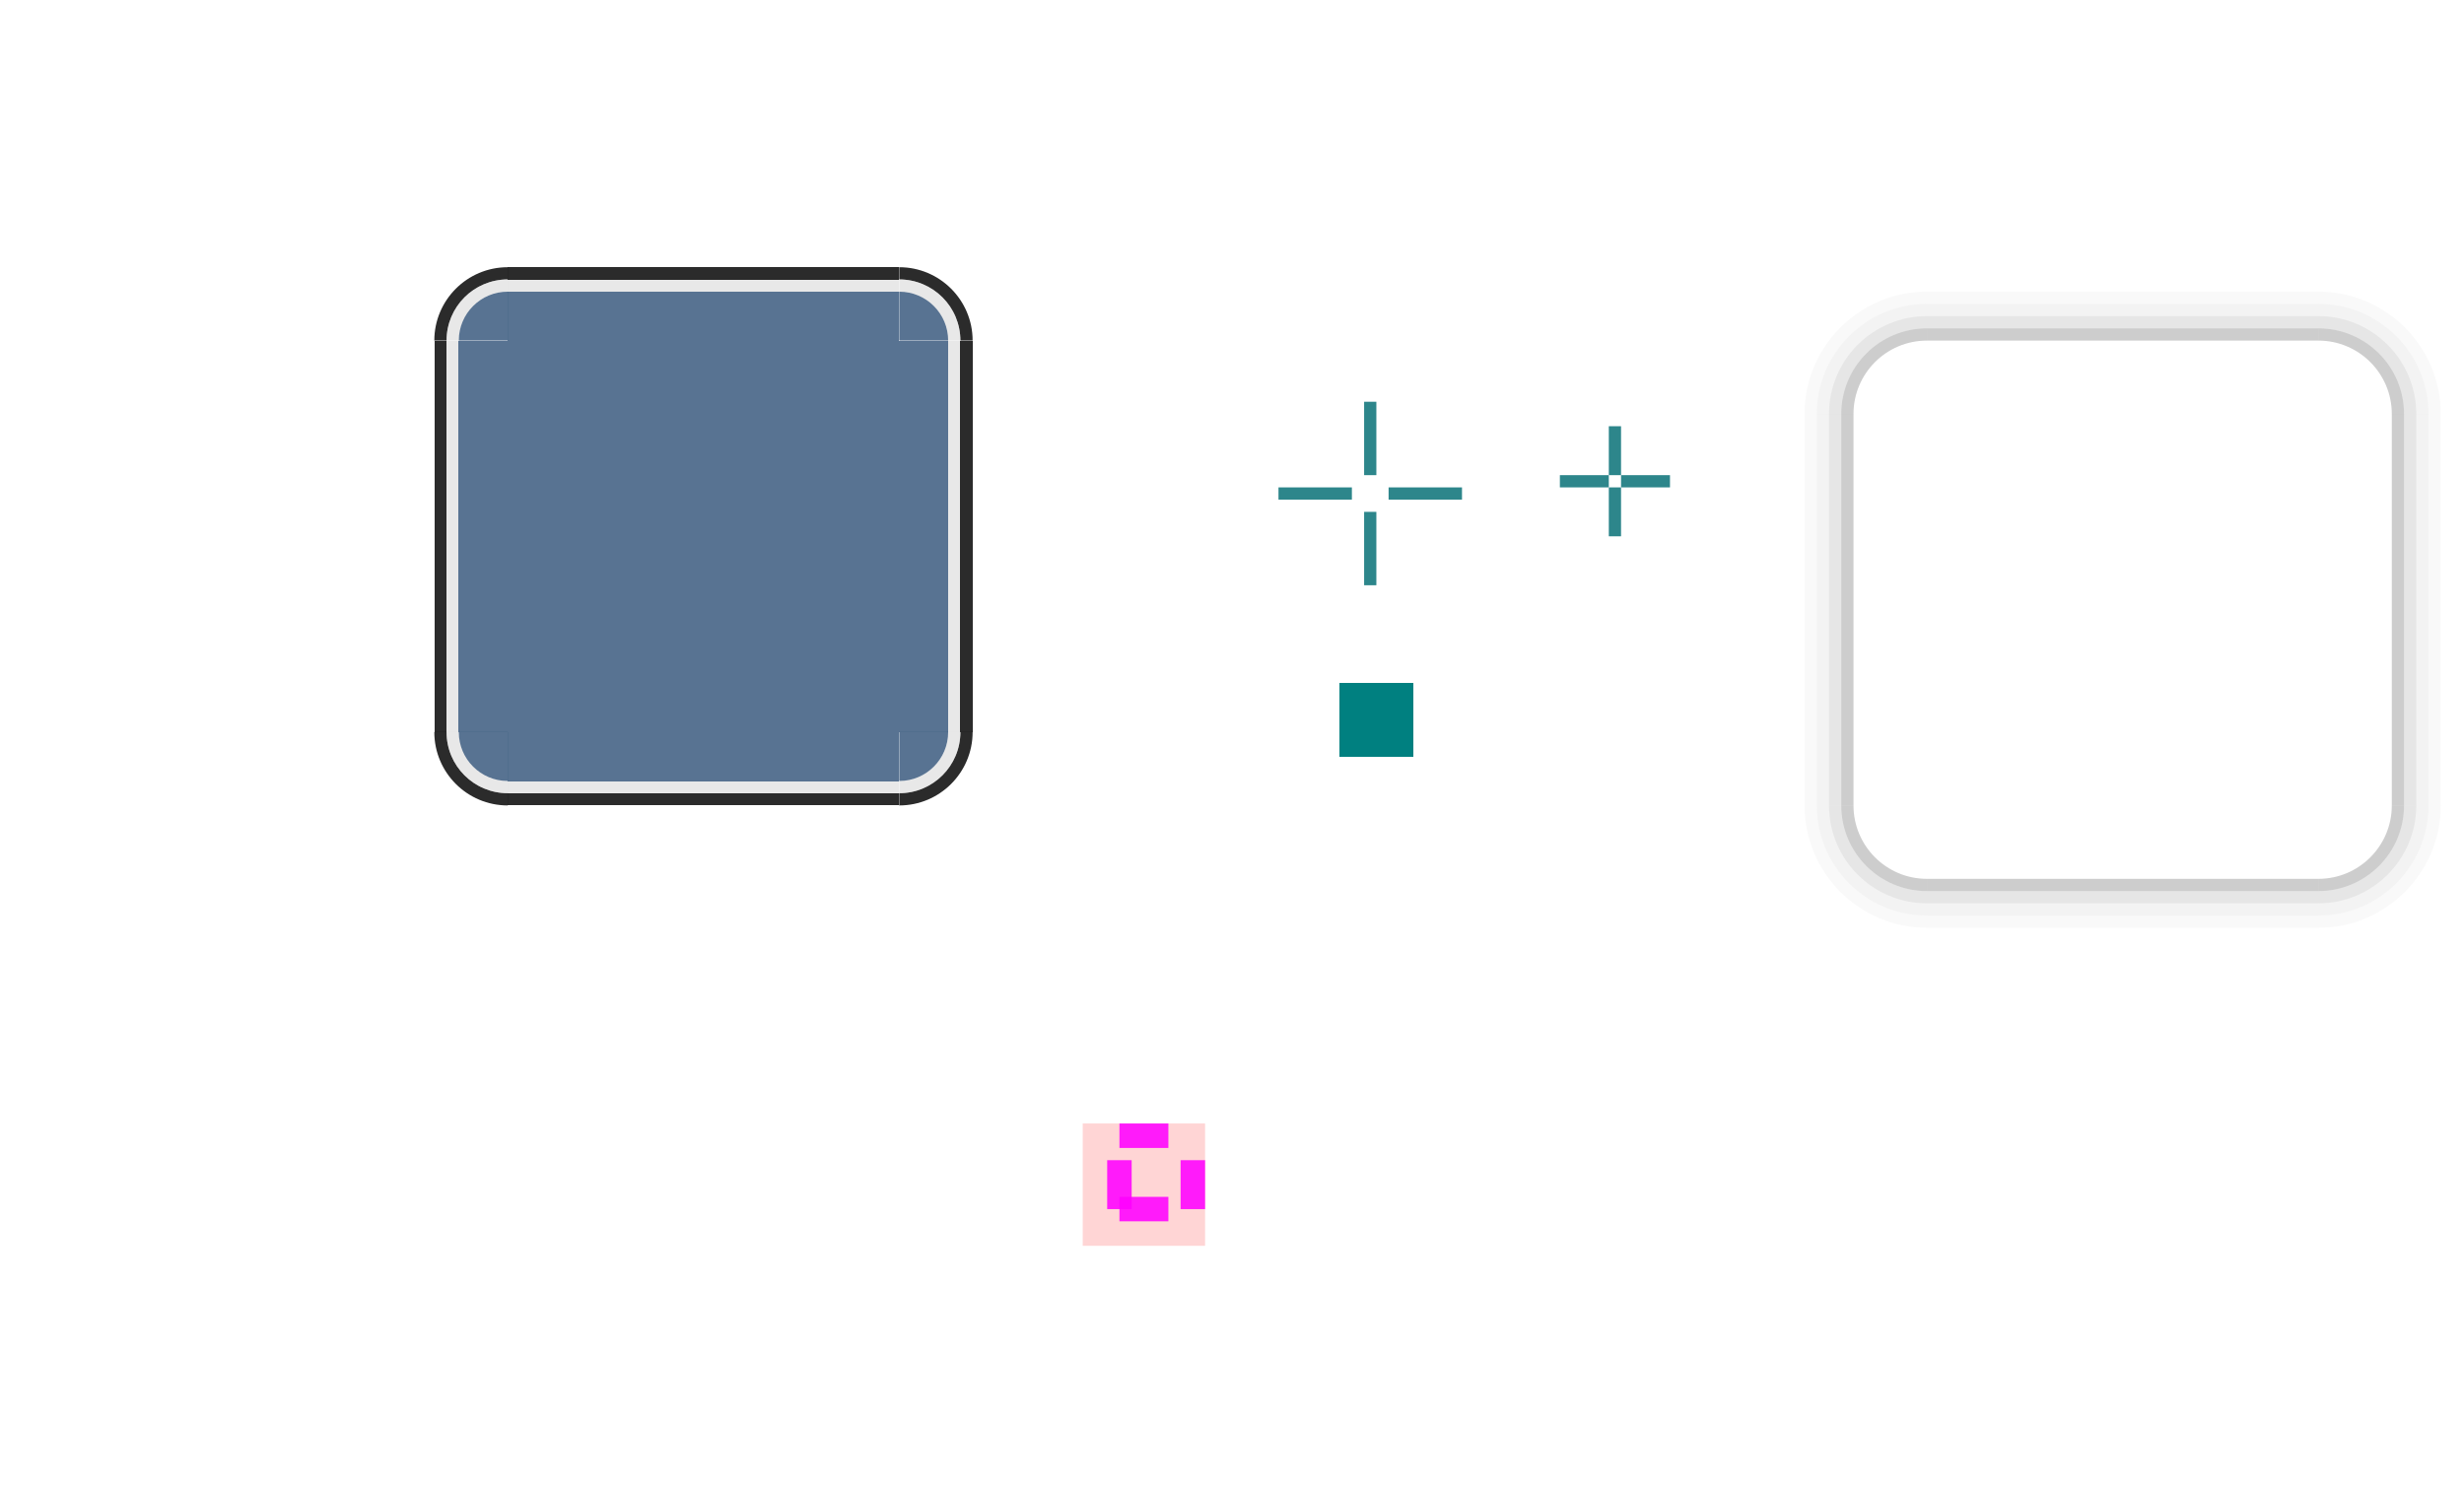
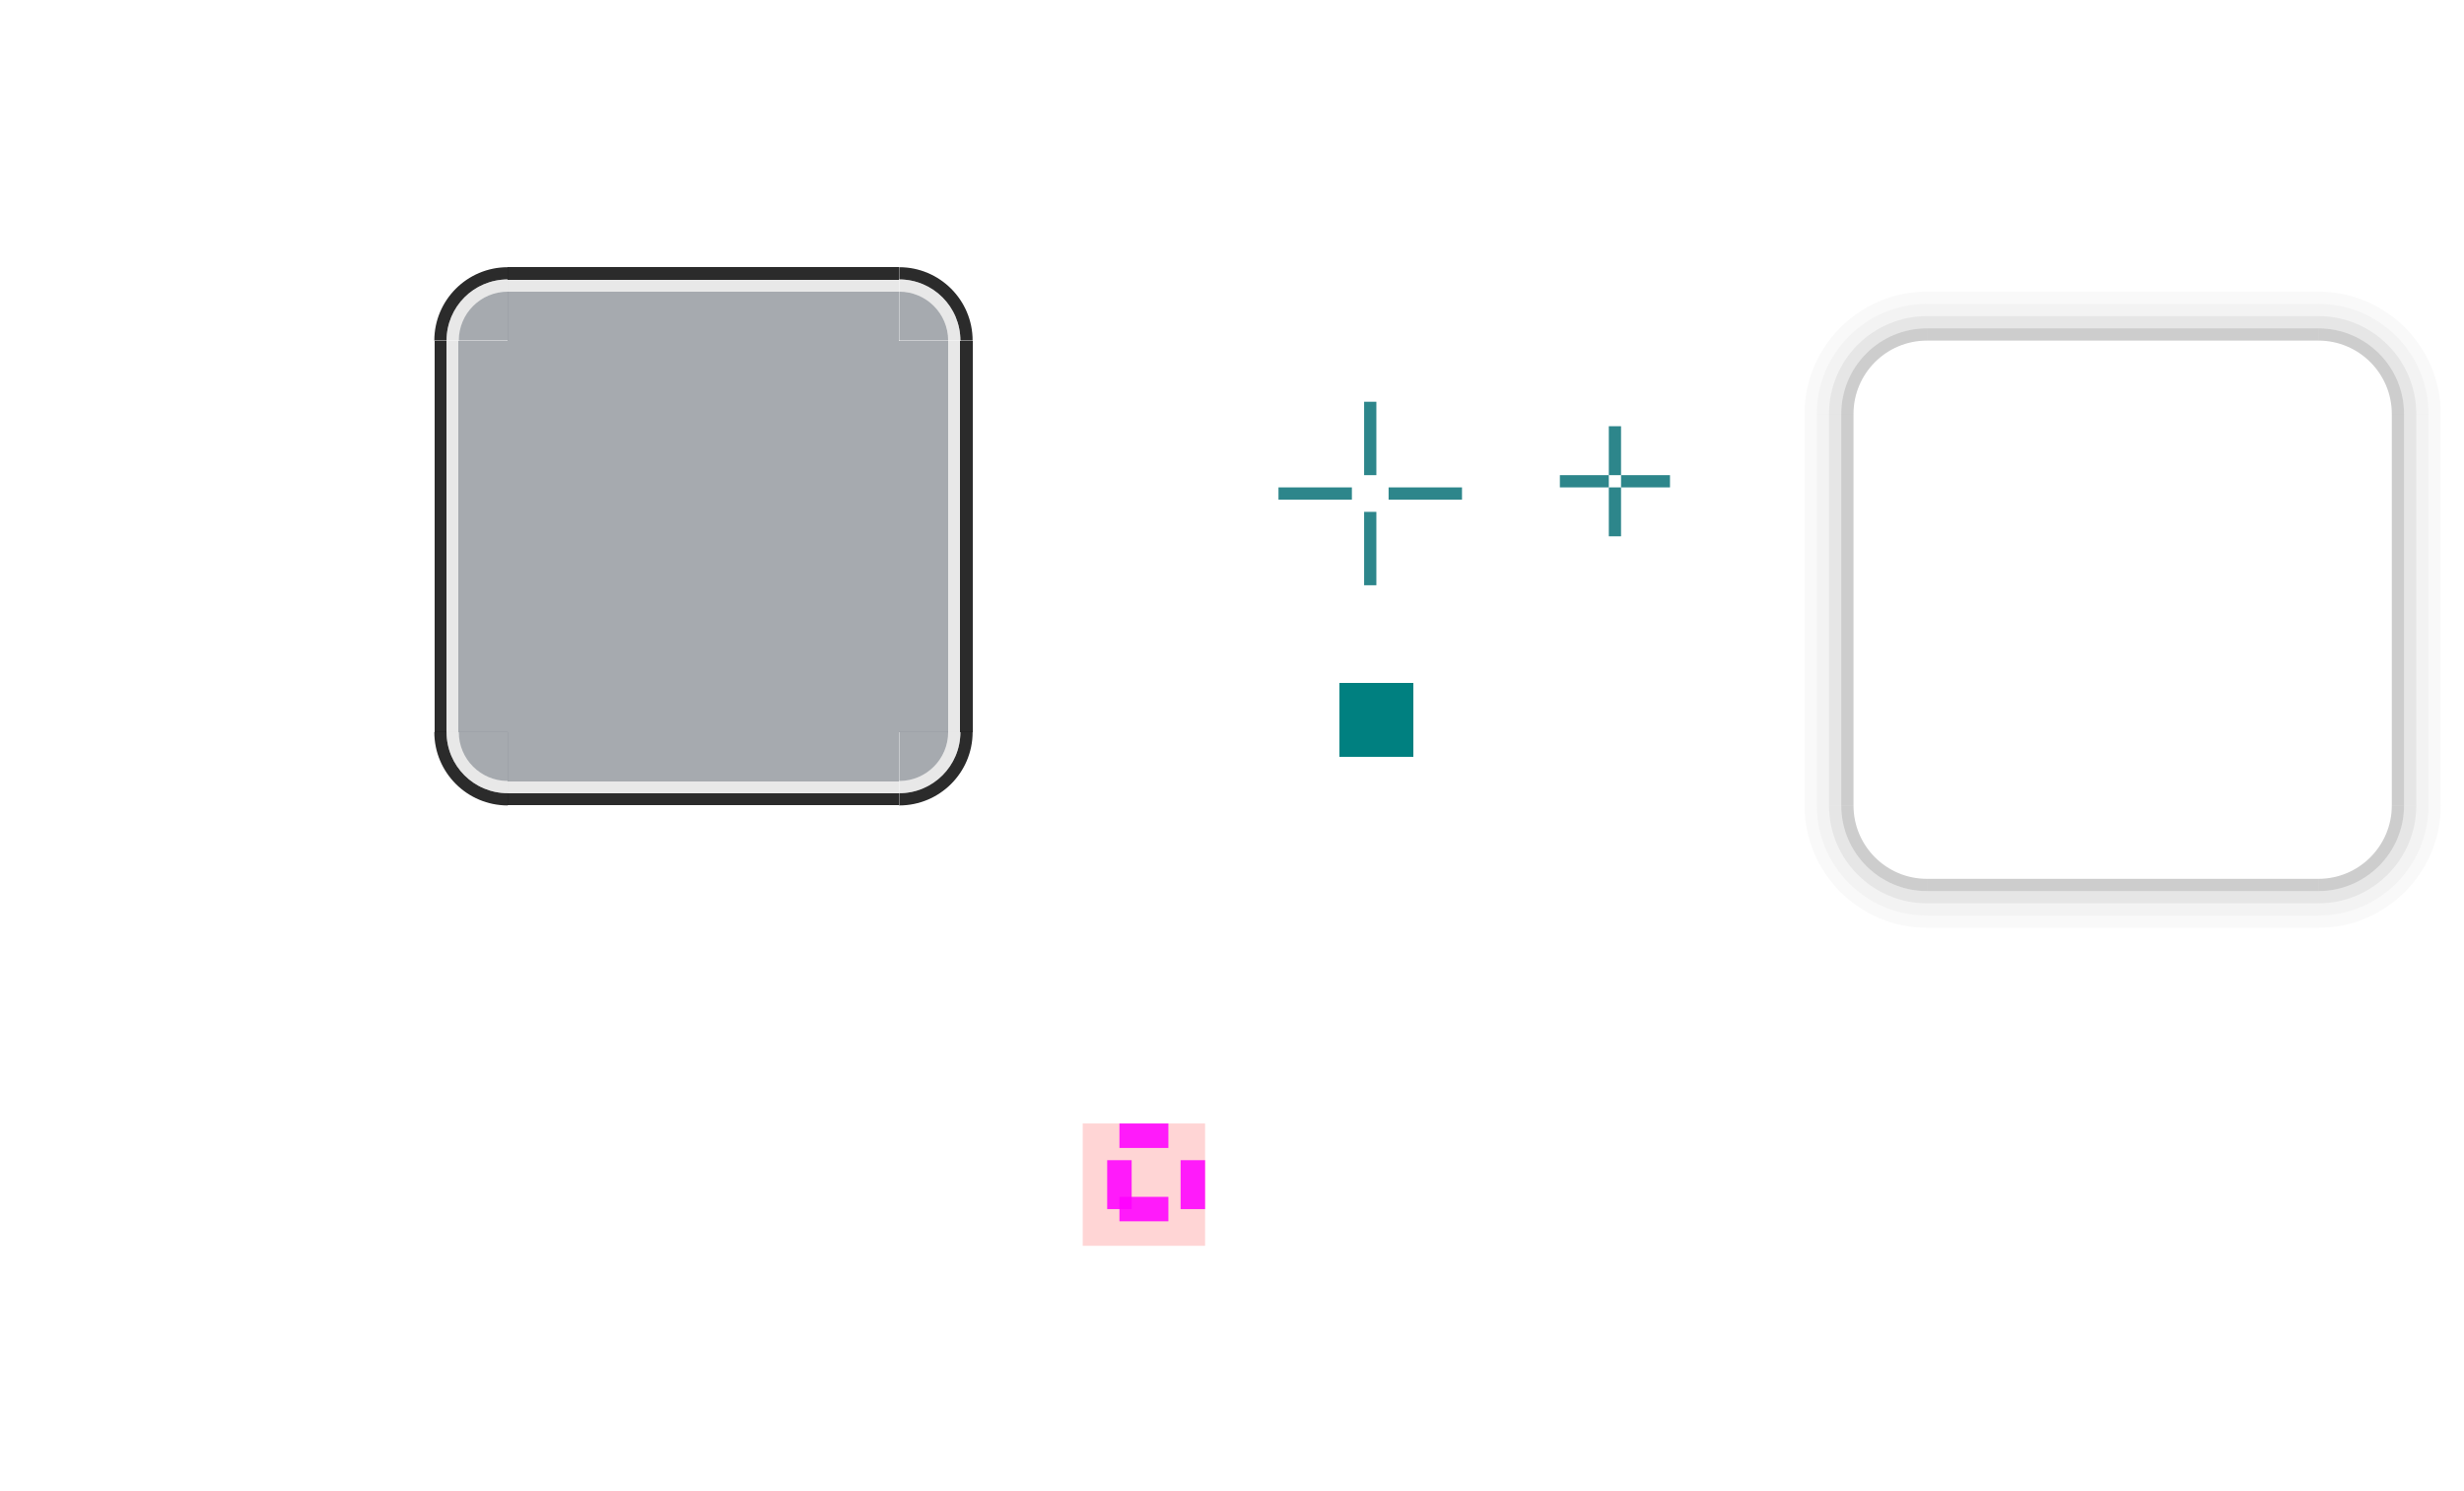
<svg xmlns="http://www.w3.org/2000/svg" width="201.401" height="121.844" viewBox="0 0 201.401 121.844" version="1.1" id="svg8">
  <defs id="defs2" />
  <g id="layer1" transform="translate(-46.7367,-930.2404)">
    <rect y="963.084" x="158.237" height="6" width="1" id="hint-top-margin" style="opacity:1;fill:#2d868b;fill-opacity:1;stroke:none;stroke-width:1;stroke-linecap:round;stroke-miterlimit:4;stroke-dasharray:none;stroke-opacity:1" />
    <rect style="opacity:1;fill:#2d868b;fill-opacity:1;stroke:none;stroke-width:1;stroke-linecap:round;stroke-miterlimit:4;stroke-dasharray:none;stroke-opacity:1" id="hint-bottom-margin" width="1" height="6" x="158.237" y="972.084" />
    <rect style="opacity:1;fill:#2d868b;fill-opacity:1;stroke:none;stroke-width:1;stroke-linecap:round;stroke-miterlimit:4;stroke-dasharray:none;stroke-opacity:1" id="hint-left-margin" width="6" height="1" x="151.237" y="970.084" />
    <rect y="970.084" x="160.237" height="1" width="6" id="hint-right-margin" style="opacity:1;fill:#2d868b;fill-opacity:1;stroke:none;stroke-width:1;stroke-linecap:round;stroke-miterlimit:4;stroke-dasharray:none;stroke-opacity:1" />
-     <rect y="88.237" x="-990.084" height="32" width="32" id="center" style="opacity:1;fill:#193e69;fill-opacity:0.725;fill-rule:evenodd;stroke:none;stroke-width:2.149;stroke-linecap:square;stroke-linejoin:miter;stroke-miterlimit:4;stroke-dasharray:none;stroke-opacity:1;paint-order:normal;shape-rendering:crispEdges" transform="rotate(-90)" />
+     <rect y="88.237" x="-990.084" height="32" width="32" id="center" style="opacity:1;fill:#313a46;fill-opacity:0.431;fill-rule:evenodd;stroke:none;stroke-width:2.149;stroke-linecap:square;stroke-linejoin:miter;stroke-miterlimit:4;stroke-dasharray:none;stroke-opacity:1;paint-order:normal;shape-rendering:crispEdges" transform="rotate(-90)" />
    <rect y="991.936" x="204.173" height="32" width="32" id="shadow-center" style="opacity:1;fill:none;fill-opacity:1;stroke:none;stroke-width:1;stroke-linecap:round;stroke-miterlimit:4;stroke-dasharray:none;stroke-opacity:1" />
    <rect y="965.084" x="178.237" height="4" width="1" id="shadow-hint-top-margin" style="opacity:1;fill:#2d868b;fill-opacity:1;stroke:none;stroke-width:1;stroke-linecap:round;stroke-miterlimit:4;stroke-dasharray:none;stroke-opacity:1" />
    <rect style="opacity:1;fill:#2d868b;fill-opacity:1;stroke:none;stroke-width:1;stroke-linecap:round;stroke-miterlimit:4;stroke-dasharray:none;stroke-opacity:1" id="shadow-hint-bottom-margin" width="1" height="4" x="178.237" y="970.084" />
    <rect style="opacity:1;fill:#2d868b;fill-opacity:1;stroke:none;stroke-width:1;stroke-linecap:round;stroke-miterlimit:4;stroke-dasharray:none;stroke-opacity:1" id="shadow-hint-left-margin" width="4" height="1" x="174.237" y="969.084" />
    <rect y="969.084" x="179.237" height="1" width="4" id="shadow-hint-right-margin" style="opacity:1;fill:#2d868b;fill-opacity:1;stroke:none;stroke-width:1;stroke-linecap:round;stroke-miterlimit:4;stroke-dasharray:none;stroke-opacity:1" />
    <rect y="156.237" x="-992.084" height="6" width="6" id="hint-stretch-borders" style="opacity:1;fill:#008080;fill-opacity:1;fill-rule:evenodd;stroke:none;stroke-width:2.149;stroke-linecap:square;stroke-linejoin:miter;stroke-miterlimit:4;stroke-dasharray:none;stroke-opacity:1;paint-order:normal;shape-rendering:crispEdges" transform="rotate(-90)" />
    <g id="shadow-top" transform="translate(15.49999,2.843936)">
      <rect style="opacity:1;fill:none;fill-opacity:1;stroke:none;stroke-width:1;stroke-linecap:round;stroke-miterlimit:4;stroke-dasharray:none;stroke-opacity:1" id="rect1911" width="32" height="6" x="188.737" y="955.24" />
      <rect y="954.24" x="188.737" height="1" width="32" id="rect1925" style="opacity:1;fill:#000000;fill-opacity:0.196;stroke:none;stroke-width:1;stroke-linecap:round;stroke-miterlimit:4;stroke-dasharray:none;stroke-opacity:1" />
      <rect style="opacity:1;fill:#000000;fill-opacity:0.098;stroke:none;stroke-width:1;stroke-linecap:round;stroke-miterlimit:4;stroke-dasharray:none;stroke-opacity:1" id="rect868" width="32" height="1" x="188.737" y="953.24" />
      <rect y="952.24" x="188.737" height="1" width="32" id="rect870" style="opacity:1;fill:#000000;fill-opacity:0.047;stroke:none;stroke-width:1;stroke-linecap:round;stroke-miterlimit:4;stroke-dasharray:none;stroke-opacity:1" />
      <rect style="opacity:1;fill:#000000;fill-opacity:0.024;stroke:none;stroke-width:1;stroke-linecap:round;stroke-miterlimit:4;stroke-dasharray:none;stroke-opacity:1" id="rect872" width="32" height="1" x="188.737" y="951.24" />
    </g>
    <g transform="rotate(-90,213.9087,970.9124)" id="shadow-left">
      <rect y="955.24" x="188.737" height="6" width="32" id="rect881" style="opacity:1;fill:none;fill-opacity:1;stroke:none;stroke-width:1;stroke-linecap:round;stroke-miterlimit:4;stroke-dasharray:none;stroke-opacity:1" />
      <rect style="opacity:1;fill:#000000;fill-opacity:0.196;stroke:none;stroke-width:1;stroke-linecap:round;stroke-miterlimit:4;stroke-dasharray:none;stroke-opacity:1" id="rect883" width="32" height="1" x="188.737" y="954.24" />
      <rect y="953.24" x="188.737" height="1" width="32" id="rect885" style="opacity:1;fill:#000000;fill-opacity:0.098;stroke:none;stroke-width:1;stroke-linecap:round;stroke-miterlimit:4;stroke-dasharray:none;stroke-opacity:1" />
      <rect style="opacity:1;fill:#000000;fill-opacity:0.047;stroke:none;stroke-width:1;stroke-linecap:round;stroke-miterlimit:4;stroke-dasharray:none;stroke-opacity:1" id="rect887" width="32" height="1" x="188.737" y="952.24" />
      <rect y="951.24" x="188.737" height="1" width="32" id="rect889" style="opacity:1;fill:#000000;fill-opacity:0.024;stroke:none;stroke-width:1;stroke-linecap:round;stroke-miterlimit:4;stroke-dasharray:none;stroke-opacity:1" />
    </g>
    <g transform="matrix(1,0,0,-1,15.49999,1957.325)" id="shadow-bottom">
      <rect y="955.24" x="188.737" height="6" width="32" id="rect893" style="opacity:1;fill:none;fill-opacity:1;stroke:none;stroke-width:1;stroke-linecap:round;stroke-miterlimit:4;stroke-dasharray:none;stroke-opacity:1" />
      <rect style="opacity:1;fill:#000000;fill-opacity:0.196;stroke:none;stroke-width:1;stroke-linecap:round;stroke-miterlimit:4;stroke-dasharray:none;stroke-opacity:1" id="rect895" width="32" height="1" x="188.737" y="954.24" />
      <rect y="953.24" x="188.737" height="1" width="32" id="rect897" style="opacity:1;fill:#000000;fill-opacity:0.098;stroke:none;stroke-width:1;stroke-linecap:round;stroke-miterlimit:4;stroke-dasharray:none;stroke-opacity:1" />
      <rect style="opacity:1;fill:#000000;fill-opacity:0.047;stroke:none;stroke-width:1;stroke-linecap:round;stroke-miterlimit:4;stroke-dasharray:none;stroke-opacity:1" id="rect899" width="32" height="1" x="188.737" y="952.24" />
      <rect y="951.24" x="188.737" height="1" width="32" id="rect901" style="opacity:1;fill:#000000;fill-opacity:0.024;stroke:none;stroke-width:1;stroke-linecap:round;stroke-miterlimit:4;stroke-dasharray:none;stroke-opacity:1" />
    </g>
    <g transform="rotate(90,211.0647,986.4124)" id="shadow-right">
      <rect y="955.24" x="188.737" height="6" width="32" id="rect905" style="opacity:1;fill:none;fill-opacity:1;stroke:none;stroke-width:1;stroke-linecap:round;stroke-miterlimit:4;stroke-dasharray:none;stroke-opacity:1" />
      <rect style="opacity:1;fill:#000000;fill-opacity:0.196;stroke:none;stroke-width:1;stroke-linecap:round;stroke-miterlimit:4;stroke-dasharray:none;stroke-opacity:1" id="rect907" width="32" height="1" x="188.737" y="954.24" />
      <rect y="953.24" x="188.737" height="1" width="32" id="rect909" style="opacity:1;fill:#000000;fill-opacity:0.098;stroke:none;stroke-width:1;stroke-linecap:round;stroke-miterlimit:4;stroke-dasharray:none;stroke-opacity:1" />
      <rect style="opacity:1;fill:#000000;fill-opacity:0.047;stroke:none;stroke-width:1;stroke-linecap:round;stroke-miterlimit:4;stroke-dasharray:none;stroke-opacity:1" id="rect911" width="32" height="1" x="188.737" y="952.24" />
      <rect y="951.24" x="188.737" height="1" width="32" id="rect913" style="opacity:1;fill:#000000;fill-opacity:0.024;stroke:none;stroke-width:1;stroke-linecap:round;stroke-miterlimit:4;stroke-dasharray:none;stroke-opacity:1" />
    </g>
    <g transform="translate(-19.62043,565.279)" id="g933">
      <rect y="456.805" x="154.857" height="10" width="10" id="rect926" style="opacity:1;fill:#ffd5d5;fill-opacity:1;stroke:none;stroke-width:4;stroke-linecap:round;stroke-miterlimit:4;stroke-dasharray:none;stroke-opacity:0.525" />
      <rect y="459.805" x="162.857" height="4" width="2" id="hint-right-inset" style="opacity:0.875;fill:#ff00ff;fill-opacity:1;stroke:none;stroke-width:0.756" />
      <rect style="opacity:0.875;fill:#ff00ff;fill-opacity:1;stroke:none;stroke-width:0.756" id="hint-left-inset" width="2" height="4" x="156.856" y="459.805" />
      <rect y="456.806" x="157.857" height="2" width="4" id="hint-top-inset" style="opacity:0.875;fill:#ff00ff;fill-opacity:1;stroke:none;stroke-width:0.756" />
      <rect style="opacity:0.875;fill:#ff00ff;fill-opacity:1;stroke:none;stroke-width:0.756" id="hint-bottom-inset" width="4" height="2" x="157.857" y="462.803" />
    </g>
    <g id="topright" transform="translate(4.500002,6.843936)">
      <path id="path3117" transform="translate(46.7367,930.2404)" d="m 69,15 v 1 a 5,5 0 0 1 5,5 h 1 a 6,6 0 0 0 -6,-6 z" style="opacity:1;fill:#000000;fill-opacity:0.831;stroke:none;stroke-width:3;stroke-linecap:round;stroke-miterlimit:4;stroke-dasharray:none;stroke-opacity:1" />
      <path id="path3121" transform="translate(46.7367,930.2404)" d="m 69,16 v 1 a 4,4 0 0 1 4,4 h 1 a 5,5 0 0 0 -5,-5 z" style="opacity:1;fill:#cfcfcf;fill-opacity:0.496;stroke:none;stroke-width:3;stroke-linecap:round;stroke-miterlimit:4;stroke-dasharray:none;stroke-opacity:1" />
-       <path transform="scale(1,-1)" d="m 119.737,-951.24 a 4,4 0 0 1 -4,4 l 0,-4 z" id="path3126" style="opacity:1;fill:#193e69;fill-opacity:0.725;stroke:none;stroke-width:3;stroke-linecap:round;stroke-miterlimit:4;stroke-dasharray:none;stroke-opacity:1" />
+       <path transform="scale(1,-1)" d="m 119.737,-951.24 a 4,4 0 0 1 -4,4 l 0,-4 z" id="path3126" style="opacity:1;fill:#313a46;fill-opacity:0.431;stroke:none;stroke-width:3;stroke-linecap:round;stroke-miterlimit:4;stroke-dasharray:none;stroke-opacity:1" />
    </g>
    <g id="top" transform="translate(11.5,7.843936)">
      <rect transform="rotate(-90)" style="opacity:1;fill:#000000;fill-opacity:0.83;fill-rule:evenodd;stroke:none;stroke-width:2.149;stroke-linecap:square;stroke-linejoin:miter;stroke-miterlimit:4;stroke-dasharray:none;stroke-opacity:1;paint-order:normal;shape-rendering:crispEdges" id="rect892" width="1" height="32" x="-945.24" y="76.737" />
      <rect y="76.737" x="-946.24" height="32" width="1" id="rect886" style="opacity:1;fill:#cfcfcf;fill-opacity:0.496;fill-rule:evenodd;stroke:none;stroke-width:2.149;stroke-linecap:square;stroke-linejoin:miter;stroke-miterlimit:4;stroke-dasharray:none;stroke-opacity:1;paint-order:normal;shape-rendering:crispEdges" transform="rotate(-90)" />
-       <rect transform="rotate(-90)" style="opacity:1;fill:#193e69;fill-opacity:0.725;fill-rule:evenodd;stroke:none;stroke-width:2.149;stroke-linecap:square;stroke-linejoin:miter;stroke-miterlimit:4;stroke-dasharray:none;stroke-opacity:1;paint-order:normal;shape-rendering:crispEdges" id="rect3136" width="4" height="32" x="-950.24" y="76.737" />
+       <rect transform="rotate(-90)" style="opacity:1;fill:#313a46;fill-opacity:0.431;fill-rule:evenodd;stroke:none;stroke-width:2.149;stroke-linecap:square;stroke-linejoin:miter;stroke-miterlimit:4;stroke-dasharray:none;stroke-opacity:1;paint-order:normal;shape-rendering:crispEdges" id="rect3136" width="4" height="32" x="-950.24" y="76.737" />
    </g>
    <g transform="rotate(90,94.56473,975.9124)" id="right">
      <rect y="76.737" x="-945.24" height="32" width="1" id="rect3151" style="opacity:1;fill:#000000;fill-opacity:0.83;fill-rule:evenodd;stroke:none;stroke-width:2.149;stroke-linecap:square;stroke-linejoin:miter;stroke-miterlimit:4;stroke-dasharray:none;stroke-opacity:1;paint-order:normal;shape-rendering:crispEdges" transform="rotate(-90)" />
      <rect transform="rotate(-90)" style="opacity:1;fill:#cfcfcf;fill-opacity:0.496;fill-rule:evenodd;stroke:none;stroke-width:2.149;stroke-linecap:square;stroke-linejoin:miter;stroke-miterlimit:4;stroke-dasharray:none;stroke-opacity:1;paint-order:normal;shape-rendering:crispEdges" id="rect3153" width="1" height="32" x="-946.24" y="76.737" />
-       <rect y="76.737" x="-950.24" height="32" width="4" id="rect3155" style="opacity:1;fill:#193e69;fill-opacity:0.725;fill-rule:evenodd;stroke:none;stroke-width:2.149;stroke-linecap:square;stroke-linejoin:miter;stroke-miterlimit:4;stroke-dasharray:none;stroke-opacity:1;paint-order:normal;shape-rendering:crispEdges" transform="rotate(-90)" />
+       <rect y="76.737" x="-950.24" height="32" width="4" id="rect3155" style="opacity:1;fill:#313a46;fill-opacity:0.431;fill-rule:evenodd;stroke:none;stroke-width:2.149;stroke-linecap:square;stroke-linejoin:miter;stroke-miterlimit:4;stroke-dasharray:none;stroke-opacity:1;paint-order:normal;shape-rendering:crispEdges" transform="rotate(-90)" />
    </g>
    <g transform="matrix(-1,0,0,1,203.9734,6.843936)" id="topleft">
      <path style="opacity:1;fill:#000000;fill-opacity:0.831;stroke:none;stroke-width:3;stroke-linecap:round;stroke-miterlimit:4;stroke-dasharray:none;stroke-opacity:1" d="m 69,15 v 1 a 5,5 0 0 1 5,5 h 1 a 6,6 0 0 0 -6,-6 z" transform="translate(46.7367,930.2404)" id="path3175" />
      <path style="opacity:1;fill:#cfcfcf;fill-opacity:0.496;stroke:none;stroke-width:3;stroke-linecap:round;stroke-miterlimit:4;stroke-dasharray:none;stroke-opacity:1" d="m 69,16 v 1 a 4,4 0 0 1 4,4 h 1 a 5,5 0 0 0 -5,-5 z" transform="translate(46.7367,930.2404)" id="path3177" />
-       <path style="opacity:1;fill:#193e69;fill-opacity:0.725;stroke:none;stroke-width:3;stroke-linecap:round;stroke-miterlimit:4;stroke-dasharray:none;stroke-opacity:1" id="path3179" d="m 119.737,-951.24 a 4,4 0 0 1 -4,4 l 0,-4 z" transform="scale(1,-1)" />
+       <path style="opacity:1;fill:#313a46;fill-opacity:0.431;stroke:none;stroke-width:3;stroke-linecap:round;stroke-miterlimit:4;stroke-dasharray:none;stroke-opacity:1" id="path3179" d="m 119.737,-951.24 a 4,4 0 0 1 -4,4 l 0,-4 z" transform="scale(1,-1)" />
    </g>
    <g id="left" transform="matrix(0,1,1,0,-862.0037,881.3477)">
      <rect transform="rotate(-90)" style="opacity:1;fill:#000000;fill-opacity:0.83;fill-rule:evenodd;stroke:none;stroke-width:2.149;stroke-linecap:square;stroke-linejoin:miter;stroke-miterlimit:4;stroke-dasharray:none;stroke-opacity:1;paint-order:normal;shape-rendering:crispEdges" id="rect3185" width="1" height="32" x="-945.24" y="76.737" />
      <rect y="76.737" x="-946.24" height="32" width="1" id="rect3187" style="opacity:1;fill:#cfcfcf;fill-opacity:0.496;fill-rule:evenodd;stroke:none;stroke-width:2.149;stroke-linecap:square;stroke-linejoin:miter;stroke-miterlimit:4;stroke-dasharray:none;stroke-opacity:1;paint-order:normal;shape-rendering:crispEdges" transform="rotate(-90)" />
-       <rect transform="rotate(-90)" style="opacity:1;fill:#193e69;fill-opacity:0.725;fill-rule:evenodd;stroke:none;stroke-width:2.149;stroke-linecap:square;stroke-linejoin:miter;stroke-miterlimit:4;stroke-dasharray:none;stroke-opacity:1;paint-order:normal;shape-rendering:crispEdges" id="rect3189" width="4" height="32" x="-950.24" y="76.737" />
+       <rect transform="rotate(-90)" style="opacity:1;fill:#313a46;fill-opacity:0.431;fill-rule:evenodd;stroke:none;stroke-width:2.149;stroke-linecap:square;stroke-linejoin:miter;stroke-miterlimit:4;stroke-dasharray:none;stroke-opacity:1;paint-order:normal;shape-rendering:crispEdges" id="rect3189" width="4" height="32" x="-950.24" y="76.737" />
    </g>
    <g transform="matrix(1,0,0,-1,11.5,1940.325)" id="bottom">
      <rect y="76.737" x="-945.24" height="32" width="1" id="rect3195" style="opacity:1;fill:#000000;fill-opacity:0.83;fill-rule:evenodd;stroke:none;stroke-width:2.149;stroke-linecap:square;stroke-linejoin:miter;stroke-miterlimit:4;stroke-dasharray:none;stroke-opacity:1;paint-order:normal;shape-rendering:crispEdges" transform="rotate(-90)" />
      <rect transform="rotate(-90)" style="opacity:1;fill:#cfcfcf;fill-opacity:0.496;fill-rule:evenodd;stroke:none;stroke-width:2.149;stroke-linecap:square;stroke-linejoin:miter;stroke-miterlimit:4;stroke-dasharray:none;stroke-opacity:1;paint-order:normal;shape-rendering:crispEdges" id="rect3197" width="1" height="32" x="-946.24" y="76.737" />
-       <rect y="76.737" x="-950.24" height="32" width="4" id="rect3199" style="opacity:1;fill:#193e69;fill-opacity:0.725;fill-rule:evenodd;stroke:none;stroke-width:2.149;stroke-linecap:square;stroke-linejoin:miter;stroke-miterlimit:4;stroke-dasharray:none;stroke-opacity:1;paint-order:normal;shape-rendering:crispEdges" transform="rotate(-90)" />
+       <rect y="76.737" x="-950.24" height="32" width="4" id="rect3199" style="opacity:1;fill:#313a46;fill-opacity:0.431;fill-rule:evenodd;stroke:none;stroke-width:2.149;stroke-linecap:square;stroke-linejoin:miter;stroke-miterlimit:4;stroke-dasharray:none;stroke-opacity:1;paint-order:normal;shape-rendering:crispEdges" transform="rotate(-90)" />
    </g>
    <g transform="matrix(1,0,0,-1,4.500002,1941.325)" id="bottomright">
      <path style="opacity:1;fill:#000000;fill-opacity:0.831;stroke:none;stroke-width:3;stroke-linecap:round;stroke-miterlimit:4;stroke-dasharray:none;stroke-opacity:1" d="m 69,15 v 1 a 5,5 0 0 1 5,5 h 1 a 6,6 0 0 0 -6,-6 z" transform="translate(46.7367,930.2404)" id="path3225" />
      <path style="opacity:1;fill:#cfcfcf;fill-opacity:0.496;stroke:none;stroke-width:3;stroke-linecap:round;stroke-miterlimit:4;stroke-dasharray:none;stroke-opacity:1" d="m 69,16 v 1 a 4,4 0 0 1 4,4 h 1 a 5,5 0 0 0 -5,-5 z" transform="translate(46.7367,930.2404)" id="path3227" />
-       <path style="opacity:1;fill:#193e69;fill-opacity:0.725;stroke:none;stroke-width:3;stroke-linecap:round;stroke-miterlimit:4;stroke-dasharray:none;stroke-opacity:1" id="path3229" d="m 119.737,-951.24 a 4,4 0 0 1 -4,4 l 0,-4 z" transform="scale(1,-1)" />
+       <path style="opacity:1;fill:#313a46;fill-opacity:0.431;stroke:none;stroke-width:3;stroke-linecap:round;stroke-miterlimit:4;stroke-dasharray:none;stroke-opacity:1" id="path3229" d="m 119.737,-951.24 a 4,4 0 0 1 -4,4 l 0,-4 z" transform="scale(1,-1)" />
    </g>
    <g id="bottomleft" transform="rotate(-180,101.9867,970.6624)">
      <path id="path3235" transform="translate(46.7367,930.2404)" d="m 69,15 v 1 a 5,5 0 0 1 5,5 h 1 a 6,6 0 0 0 -6,-6 z" style="opacity:1;fill:#000000;fill-opacity:0.831;stroke:none;stroke-width:3;stroke-linecap:round;stroke-miterlimit:4;stroke-dasharray:none;stroke-opacity:1" />
      <path id="path3237" transform="translate(46.7367,930.2404)" d="m 69,16 v 1 a 4,4 0 0 1 4,4 h 1 a 5,5 0 0 0 -5,-5 z" style="opacity:1;fill:#cfcfcf;fill-opacity:0.496;stroke:none;stroke-width:3;stroke-linecap:round;stroke-miterlimit:4;stroke-dasharray:none;stroke-opacity:1" />
-       <path transform="scale(1,-1)" d="m 119.737,-951.24 a 4,4 0 0 1 -4,4 l 0,-4 z" id="path3239" style="opacity:1;fill:#193e69;fill-opacity:0.725;stroke:none;stroke-width:3;stroke-linecap:round;stroke-miterlimit:4;stroke-dasharray:none;stroke-opacity:1" />
+       <path transform="scale(1,-1)" d="m 119.737,-951.24 a 4,4 0 0 1 -4,4 l 0,-4 z" id="path3239" style="opacity:1;fill:#313a46;fill-opacity:0.431;stroke:none;stroke-width:3;stroke-linecap:round;stroke-miterlimit:4;stroke-dasharray:none;stroke-opacity:1" />
    </g>
    <g id="shadow-topright" transform="translate(3.500002,15.84394)">
      <path id="path3245" transform="translate(46.7367,930.2404)" d="m 186,8 v 1 a 9,9 0 0 1 9,9 h 1 A 10,10 0 0 0 186,8 Z" style="opacity:1;fill:#000000;fill-opacity:0.024;stroke:none;stroke-width:3;stroke-linecap:round;stroke-miterlimit:4;stroke-dasharray:none;stroke-opacity:1" />
      <path id="path3249" transform="translate(46.7367,930.2404)" d="m 186,9 v 1 a 8,8 0 0 1 8,8 h 1 a 9,9 0 0 0 -9,-9 z" style="opacity:1;fill:#000000;fill-opacity:0.047;stroke:none;stroke-width:3;stroke-linecap:round;stroke-miterlimit:4;stroke-dasharray:none;stroke-opacity:1" />
      <path id="path3254" transform="translate(46.7367,930.2404)" d="m 186,10 v 1 a 7,7 0 0 1 7,7 h 1 a 8,8 0 0 0 -8,-8 z" style="opacity:1;fill:#000000;fill-opacity:0.098;stroke:none;stroke-width:3;stroke-linecap:round;stroke-miterlimit:4;stroke-dasharray:none;stroke-opacity:1" />
      <path id="path3259" transform="translate(46.7367,930.2404)" d="m 186,11 v 1 a 6,6 0 0 1 6,6 h 1 a 7,7 0 0 0 -7,-7 z" style="opacity:1;fill:#000000;fill-opacity:0.196;stroke:none;stroke-width:3;stroke-linecap:round;stroke-miterlimit:4;stroke-dasharray:none;stroke-opacity:1" />
    </g>
    <g transform="matrix(-1,0,0,1,436.9734,15.84394)" id="shadow-topleft">
      <path style="opacity:1;fill:#000000;fill-opacity:0.024;stroke:none;stroke-width:3;stroke-linecap:round;stroke-miterlimit:4;stroke-dasharray:none;stroke-opacity:1" d="m 186,8 v 1 a 9,9 0 0 1 9,9 h 1 A 10,10 0 0 0 186,8 Z" transform="translate(46.7367,930.2404)" id="path3276" />
      <path style="opacity:1;fill:#000000;fill-opacity:0.047;stroke:none;stroke-width:3;stroke-linecap:round;stroke-miterlimit:4;stroke-dasharray:none;stroke-opacity:1" d="m 186,9 v 1 a 8,8 0 0 1 8,8 h 1 a 9,9 0 0 0 -9,-9 z" transform="translate(46.7367,930.2404)" id="path3278" />
      <path style="opacity:1;fill:#000000;fill-opacity:0.098;stroke:none;stroke-width:3;stroke-linecap:round;stroke-miterlimit:4;stroke-dasharray:none;stroke-opacity:1" d="m 186,10 v 1 a 7,7 0 0 1 7,7 h 1 a 8,8 0 0 0 -8,-8 z" transform="translate(46.7367,930.2404)" id="path3280" />
      <path style="opacity:1;fill:#000000;fill-opacity:0.196;stroke:none;stroke-width:3;stroke-linecap:round;stroke-miterlimit:4;stroke-dasharray:none;stroke-opacity:1" d="m 186,11 v 1 a 6,6 0 0 1 6,6 h 1 a 7,7 0 0 0 -7,-7 z" transform="translate(46.7367,930.2404)" id="path3282" />
    </g>
    <g transform="matrix(1,0,0,-1,3.500002,1944.325)" id="shadow-bottomright">
      <path style="opacity:1;fill:#000000;fill-opacity:0.024;stroke:none;stroke-width:3;stroke-linecap:round;stroke-miterlimit:4;stroke-dasharray:none;stroke-opacity:1" d="m 186,8 v 1 a 9,9 0 0 1 9,9 h 1 A 10,10 0 0 0 186,8 Z" transform="translate(46.7367,930.2404)" id="path3286" />
      <path style="opacity:1;fill:#000000;fill-opacity:0.047;stroke:none;stroke-width:3;stroke-linecap:round;stroke-miterlimit:4;stroke-dasharray:none;stroke-opacity:1" d="m 186,9 v 1 a 8,8 0 0 1 8,8 h 1 a 9,9 0 0 0 -9,-9 z" transform="translate(46.7367,930.2404)" id="path3288" />
      <path style="opacity:1;fill:#000000;fill-opacity:0.098;stroke:none;stroke-width:3;stroke-linecap:round;stroke-miterlimit:4;stroke-dasharray:none;stroke-opacity:1" d="m 186,10 v 1 a 7,7 0 0 1 7,7 h 1 a 8,8 0 0 0 -8,-8 z" transform="translate(46.7367,930.2404)" id="path3290" />
      <path style="opacity:1;fill:#000000;fill-opacity:0.196;stroke:none;stroke-width:3;stroke-linecap:round;stroke-miterlimit:4;stroke-dasharray:none;stroke-opacity:1" d="m 186,11 v 1 a 6,6 0 0 1 6,6 h 1 a 7,7 0 0 0 -7,-7 z" transform="translate(46.7367,930.2404)" id="path3292" />
    </g>
    <g transform="rotate(-180,218.4867,972.1624)" id="shadow-bottomleft">
      <path style="opacity:1;fill:#000000;fill-opacity:0.024;stroke:none;stroke-width:3;stroke-linecap:round;stroke-miterlimit:4;stroke-dasharray:none;stroke-opacity:1" d="m 186,8 v 1 a 9,9 0 0 1 9,9 h 1 A 10,10 0 0 0 186,8 Z" transform="translate(46.7367,930.2404)" id="path3296" />
      <path style="opacity:1;fill:#000000;fill-opacity:0.047;stroke:none;stroke-width:3;stroke-linecap:round;stroke-miterlimit:4;stroke-dasharray:none;stroke-opacity:1" d="m 186,9 v 1 a 8,8 0 0 1 8,8 h 1 a 9,9 0 0 0 -9,-9 z" transform="translate(46.7367,930.2404)" id="path3298" />
      <path style="opacity:1;fill:#000000;fill-opacity:0.098;stroke:none;stroke-width:3;stroke-linecap:round;stroke-miterlimit:4;stroke-dasharray:none;stroke-opacity:1" d="m 186,10 v 1 a 7,7 0 0 1 7,7 h 1 a 8,8 0 0 0 -8,-8 z" transform="translate(46.7367,930.2404)" id="path3300" />
      <path style="opacity:1;fill:#000000;fill-opacity:0.196;stroke:none;stroke-width:3;stroke-linecap:round;stroke-miterlimit:4;stroke-dasharray:none;stroke-opacity:1" d="m 186,11 v 1 a 6,6 0 0 1 6,6 h 1 a 7,7 0 0 0 -7,-7 z" transform="translate(46.7367,930.2404)" id="path3302" />
    </g>
  </g>
</svg>
